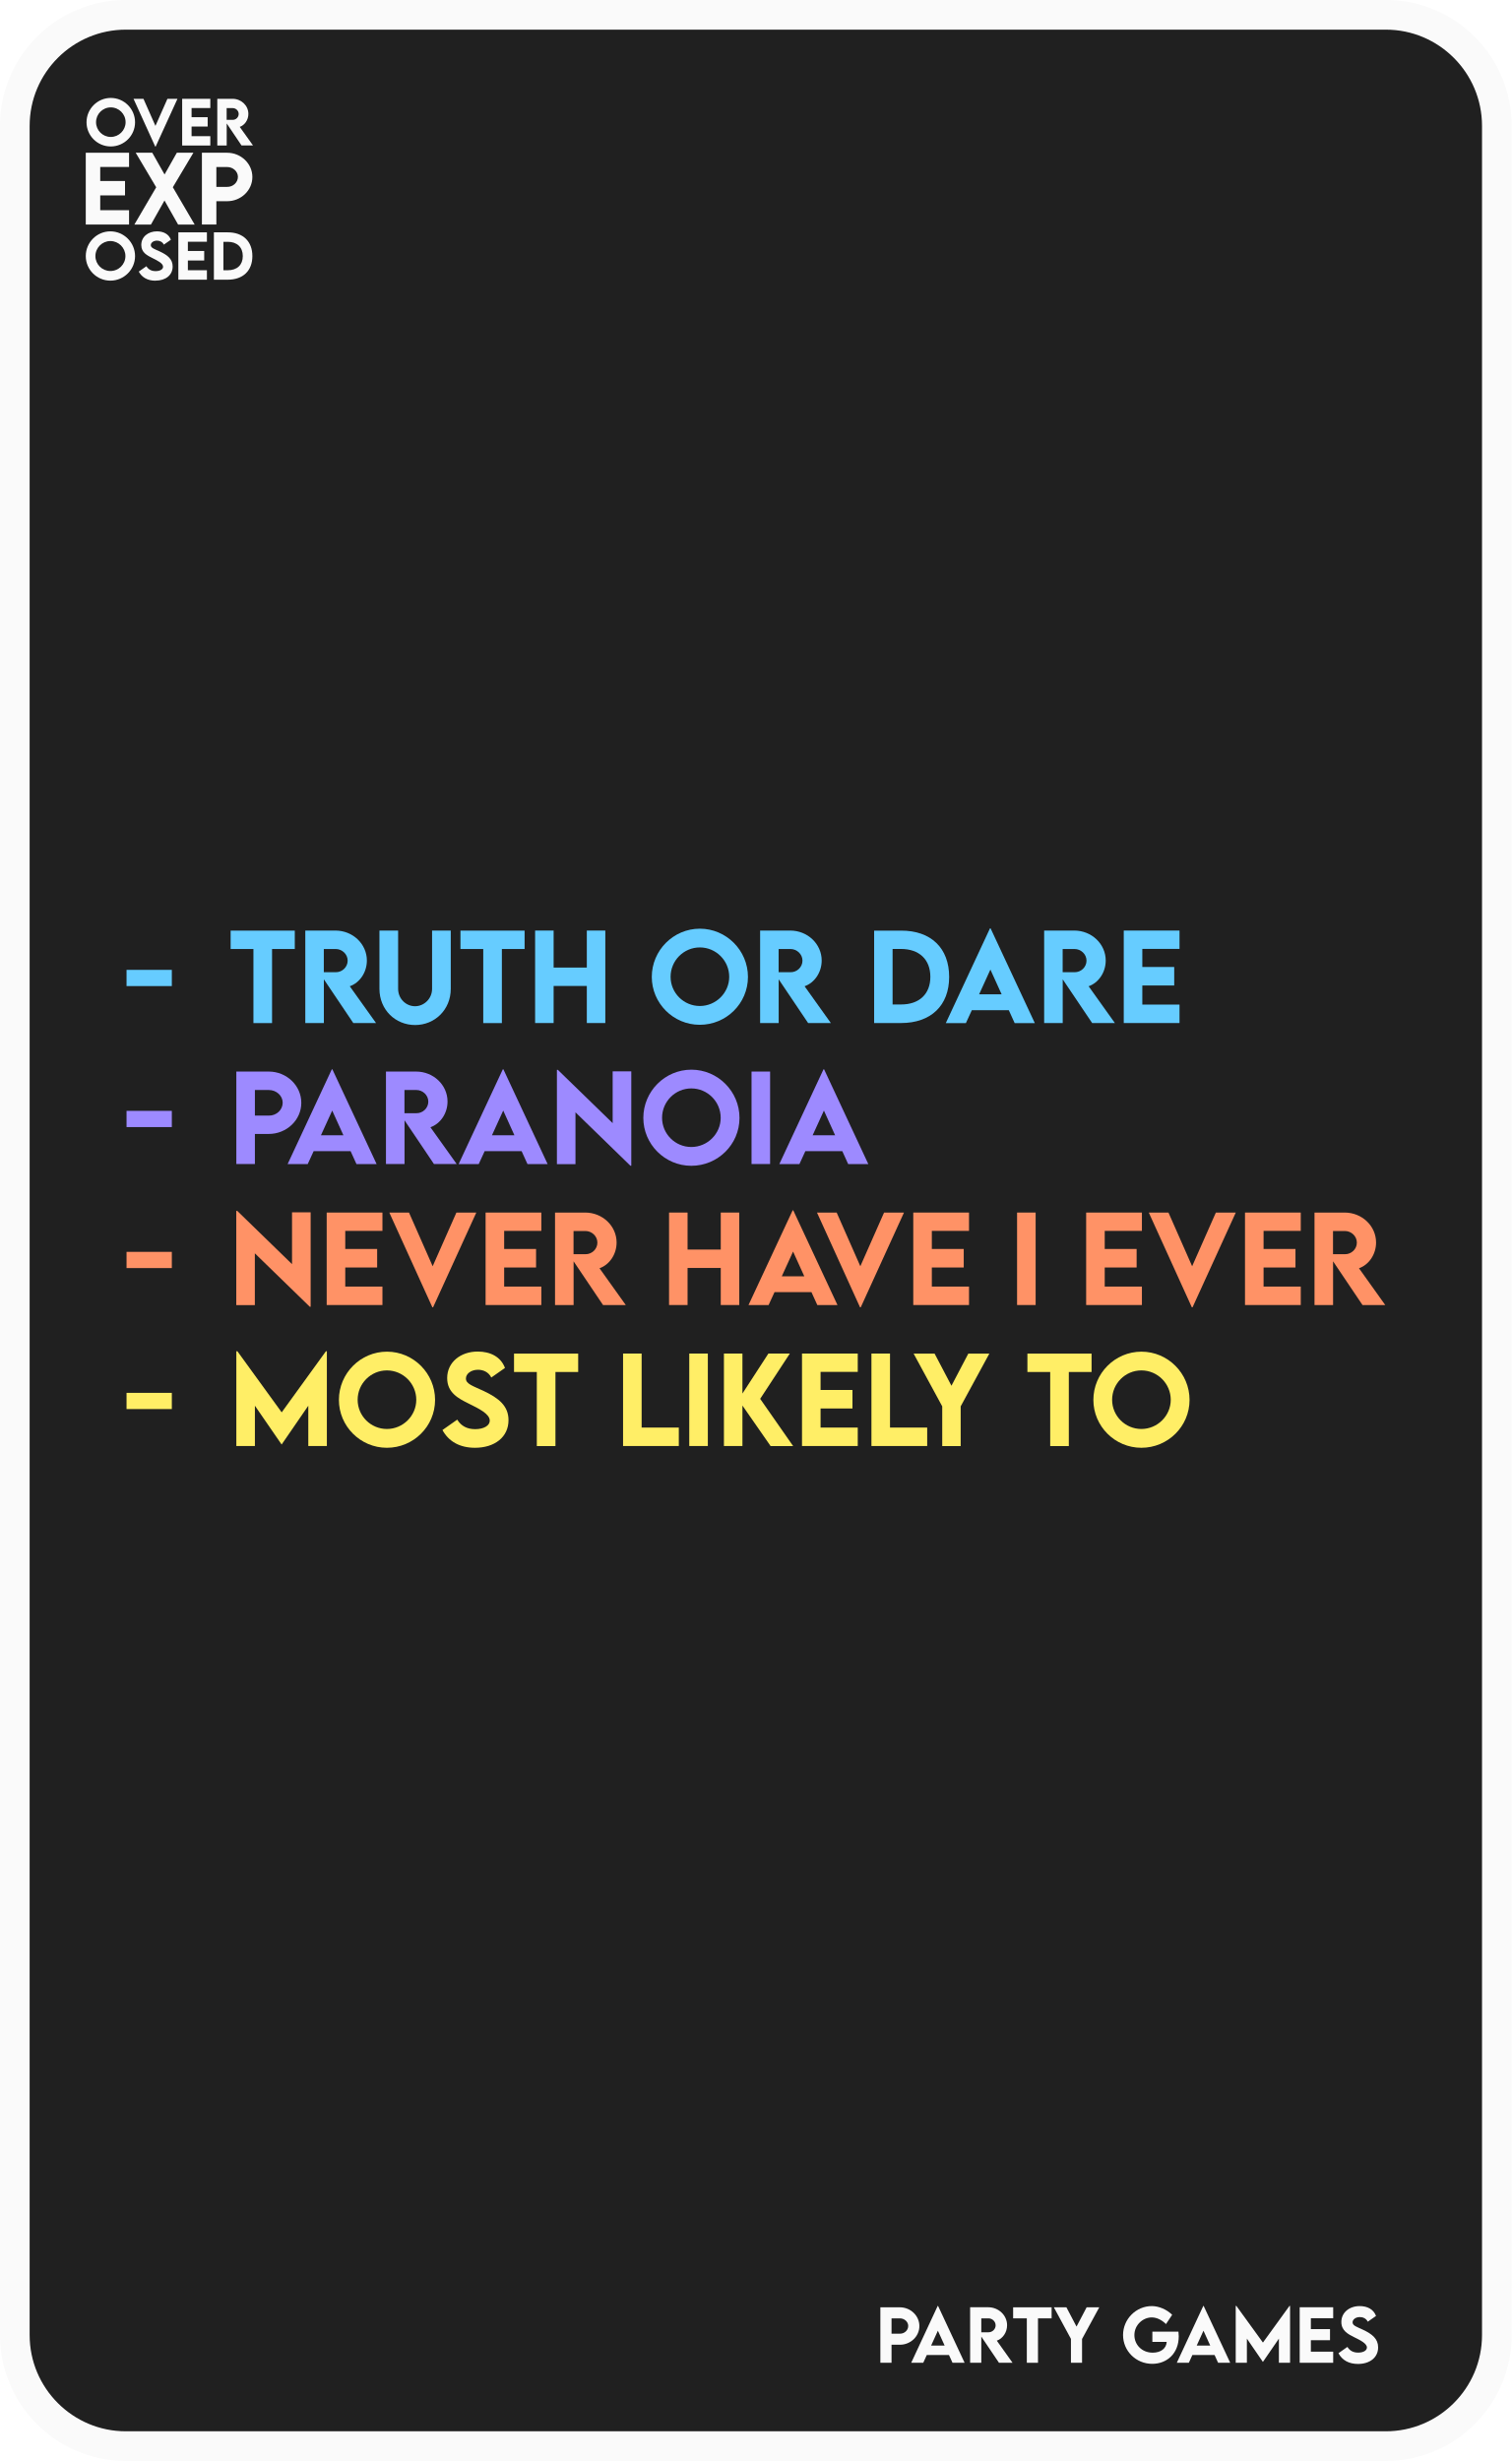
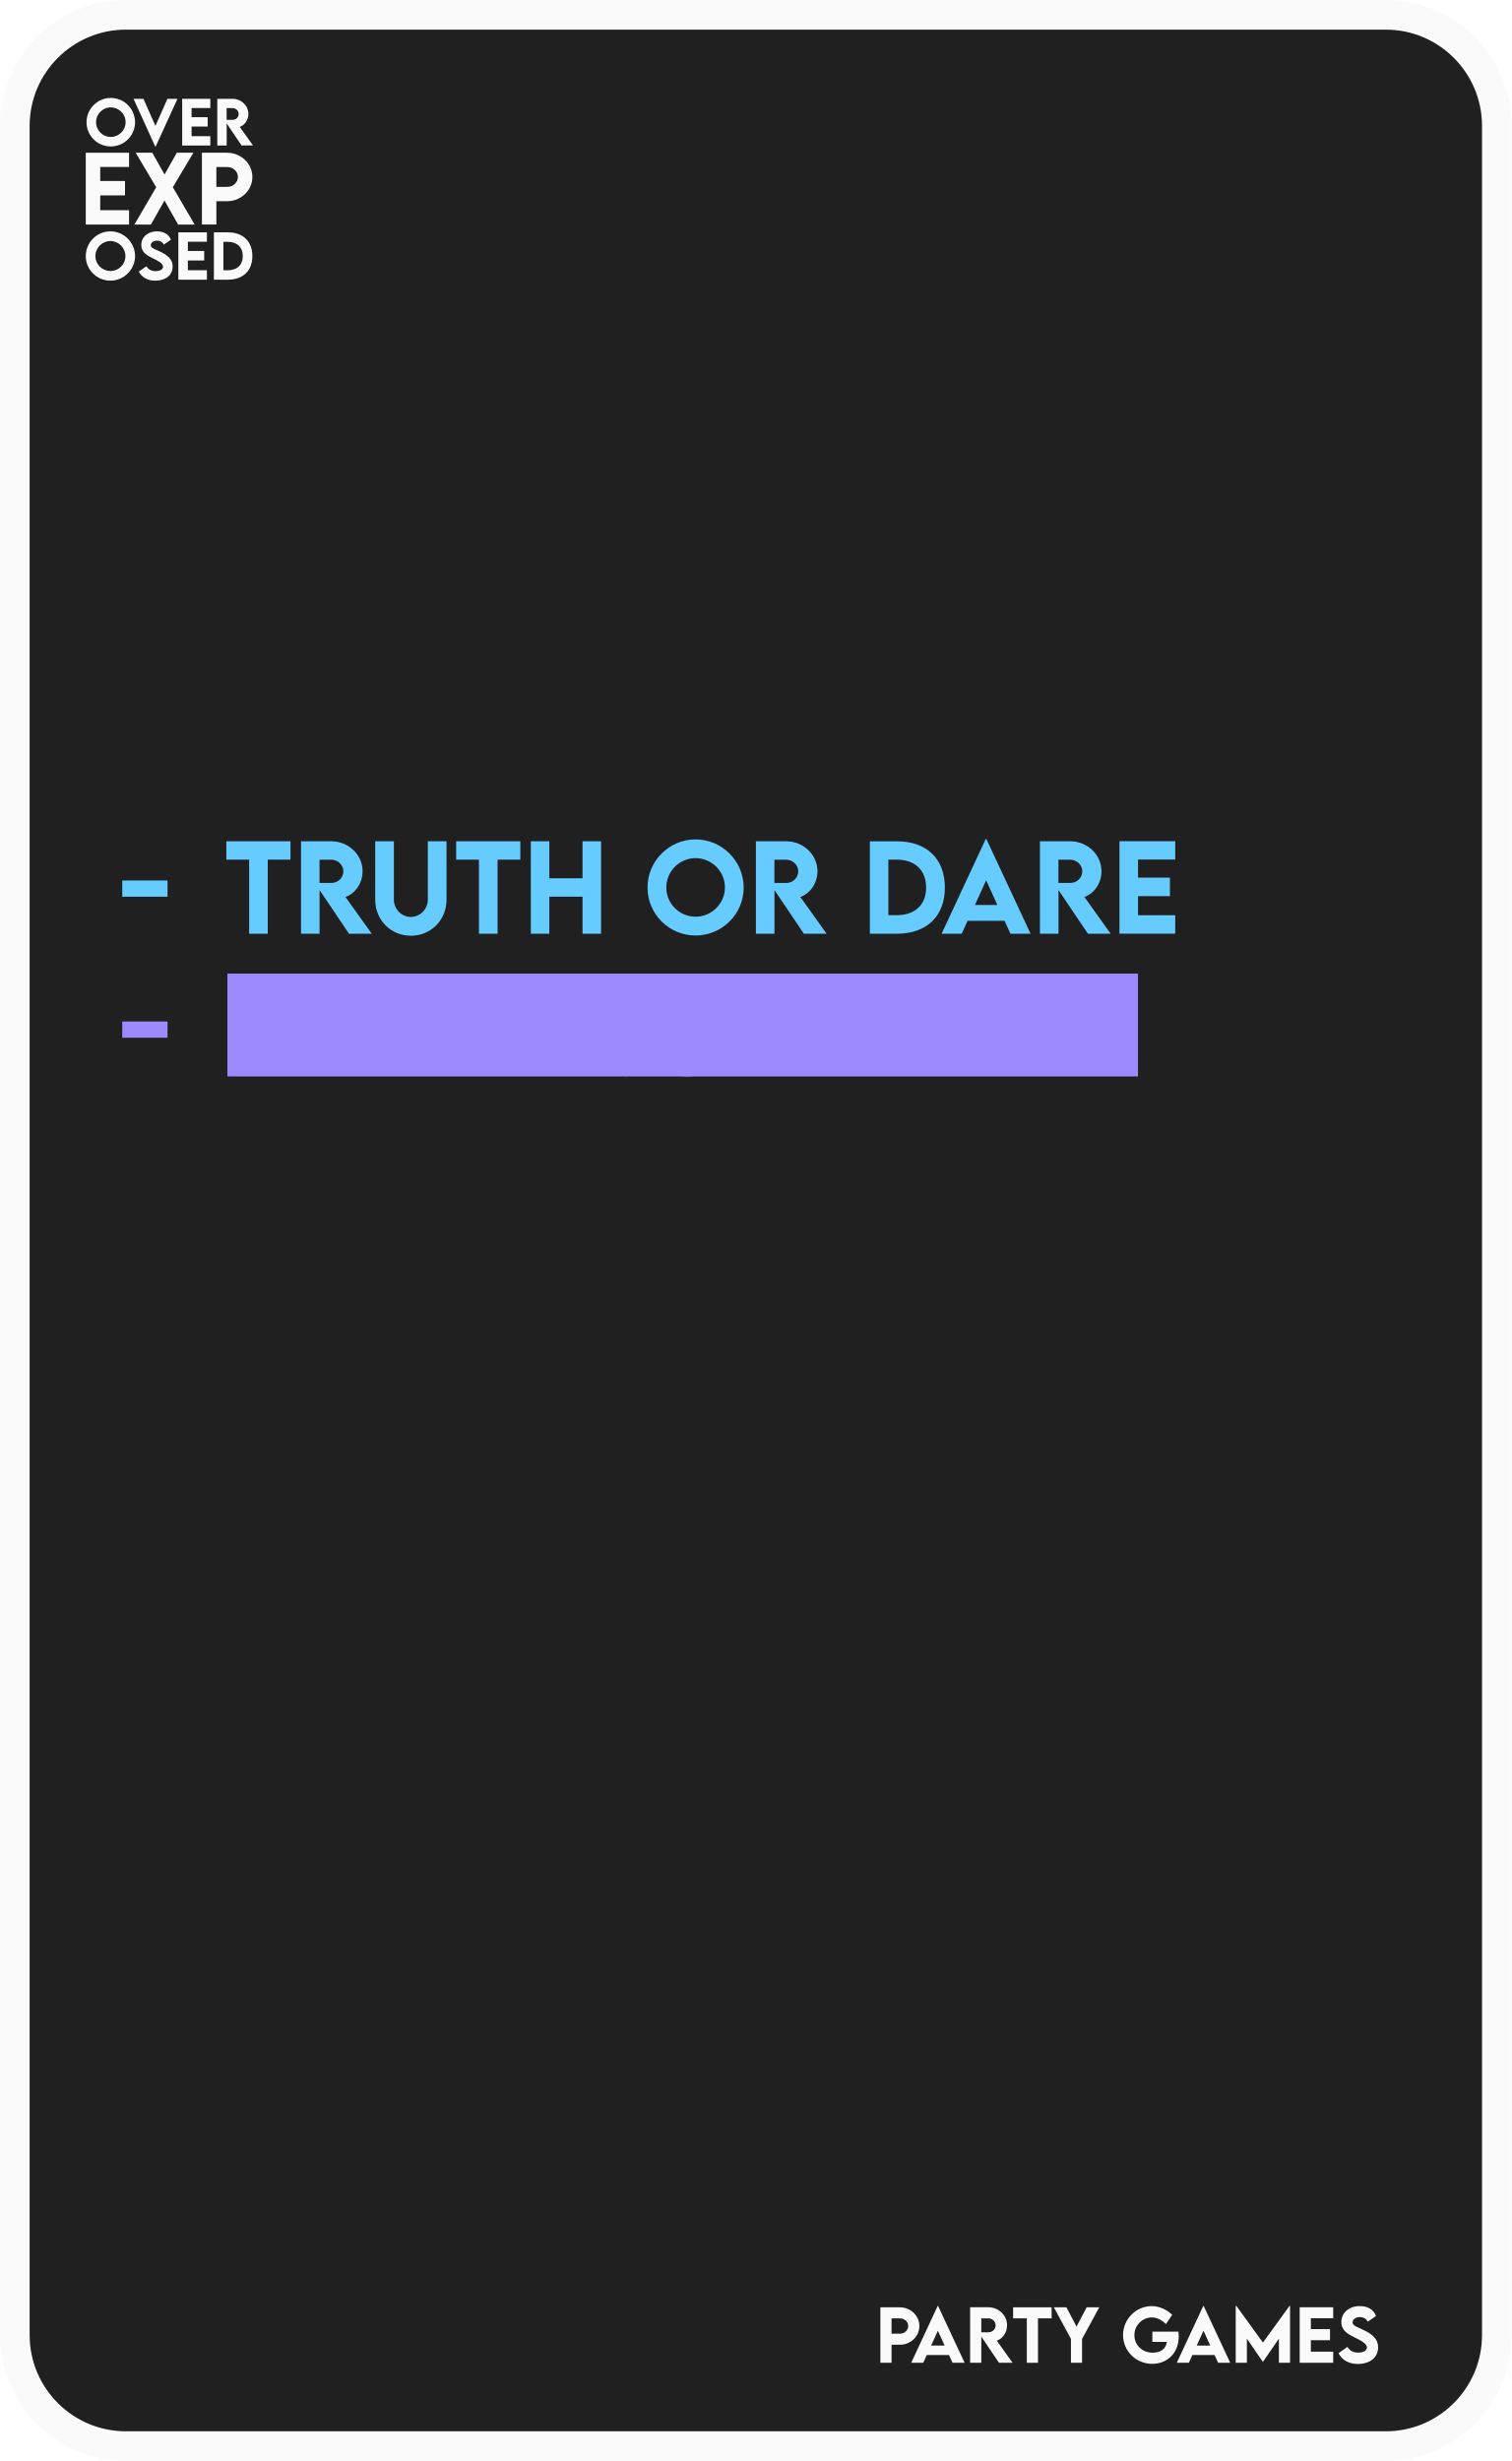
<svg xmlns="http://www.w3.org/2000/svg" id="Layer_2" viewBox="0 0 257.33 418.91">
  <defs>
    <style>
      .cls-1 {
        fill: none;
        stroke: #fafafa;
        stroke-linecap: round;
        stroke-linejoin: round;
        stroke-width: 5.05px;
      }

      .cls-2 {
-         fill: #fe6;
+         fill: #6cf;
      }

      .cls-3 {
-         fill: #ff9266;
+         fill: #202020;
      }

      .cls-4 {
-         fill: #6cf;
+         fill: #9d8aff;
      }

      .cls-5 {
-         fill: #202020;
-       }
- 
-       .cls-6 {
-         fill: #9d8aff;
-       }
- 
-       .cls-7 {
        fill: #fafafa;
      }
    </style>
  </defs>
  <g id="Layer_1-2" data-name="Layer_1">
+     <rect class="cls-3" x="2.52" y="2.52" width="252.28" height="413.86" rx="18.92" ry="18.92" />
+     <rect class="cls-1" x="2.52" y="2.52" width="252.28" height="413.86" rx="18.92" ry="18.92" />
    <g>
-       <rect class="cls-5" x="2.52" y="2.52" width="252.28" height="413.86" rx="18.92" ry="18.92" />
-       <rect class="cls-1" x="2.52" y="2.52" width="252.28" height="413.86" rx="18.92" ry="18.92" />
-       <g>
-         <g>
-           <path class="cls-7" d="M17.06,28.42v2.39h4.22v2.45h-4.22v2.52h4.91v2.44h-7.37v-12.22h7.37v2.42h-4.91Z" />
-           <path class="cls-7" d="M26.59,31.88l-3.49-5.88h2.82l2.09,3.7,2.09-3.7h2.82l-3.5,5.87,3.72,6.36h-2.82l-2.32-4.1-2.31,4.1h-2.82l3.72-6.35Z" />
-           <path class="cls-7" d="M34.37,26h4.29c2.37,0,4.3,1.86,4.3,4.13s-1.93,4.12-4.3,4.12h-1.83v3.97h-2.46v-12.22ZM40.5,30.11c0-.93-.83-1.68-1.84-1.68h-1.83v3.38h1.83c1.02.02,1.84-.76,1.84-1.71Z" />
-         </g>
-         <g>
-           <path class="cls-7" d="M14.73,20.81c0-2.28,1.86-4.14,4.13-4.14s4.13,1.86,4.13,4.14-1.86,4.12-4.14,4.12-4.12-1.85-4.12-4.12ZM21.38,20.8c0-1.39-1.13-2.52-2.52-2.52s-2.51,1.13-2.51,2.52,1.13,2.51,2.51,2.51,2.52-1.13,2.52-2.51Z" />
-           <path class="cls-7" d="M30.21,16.82l-3.72,8.14h-.06l-3.7-8.14h1.69l2.04,4.61,2.04-4.61h1.71Z" />
-           <path class="cls-7" d="M32.61,18.4v1.55h2.74v1.59h-2.74v1.64h3.19v1.59h-4.79v-7.95h4.79v1.57h-3.19Z" />
-           <path class="cls-7" d="M41.12,24.77l-2.53-3.76v3.76h-1.6v-7.95s2.59,0,2.59,0c1.48,0,2.7,1.14,2.7,2.57,0,1.02-.62,1.91-1.47,2.21l2.26,3.16h-1.95ZM38.58,20.4h1.03c.54.01,1.02-.43,1.02-1s-.49-1-1.02-1h-1.03v2Z" />
-         </g>
-         <path class="cls-7" d="M18.79,46.13c-1.41,0-2.55-1.14-2.55-2.54s1.15-2.56,2.55-2.56,2.56,1.15,2.56,2.56-1.15,2.54-2.56,2.54ZM18.79,47.77c2.31,0,4.2-1.88,4.2-4.18s-1.89-4.21-4.2-4.21-4.19,1.89-4.19,4.21,1.89,4.18,4.19,4.18Z" />
-         <path class="cls-7" d="M26.46,47.77c1.73,0,2.93-.93,2.93-2.41,0-1.24-.84-1.92-2.18-2.55-.93-.43-1.54-.6-1.54-1.08,0-.42.45-.77,1.06-.77.45,0,.92.2,1.16.68l1.2-.83c-.36-.98-1.28-1.43-2.38-1.43-1.48,0-2.66.92-2.66,2.32,0,1.29,1,1.78,1.9,2.23.85.42,1.81.89,1.81,1.48,0,.43-.51.74-1.27.74-.69,0-1.21-.26-1.57-.83l-1.3.91c.54,1,1.52,1.55,2.84,1.55Z" />
-         <polygon class="cls-7" points="35.22 41.15 35.22 39.55 30.36 39.55 30.36 47.61 35.22 47.61 35.22 46 31.98 46 31.98 44.34 34.76 44.34 34.76 42.72 31.98 42.72 31.98 41.15 35.22 41.15" />
-         <path class="cls-7" d="M38.77,46h-.74v-4.84h.73c1.6,0,2.57.92,2.57,2.43s-.97,2.41-2.55,2.41ZM38.76,39.55h-2.35v8.06h2.35c2.61,0,4.2-1.52,4.2-4.02s-1.59-4.05-4.2-4.04Z" />
-       </g>
-       <g>
-         <path class="cls-7" d="M149.86,392.75h3.32c1.83,0,3.32,1.44,3.32,3.19s-1.49,3.18-3.32,3.18h-1.42v3.07h-1.9v-9.45ZM154.6,395.92c0-.71-.64-1.29-1.42-1.29h-1.42v2.61h1.42c.79.01,1.42-.59,1.42-1.32Z" />
-         <path class="cls-7" d="M161.54,400.87h-3.78l-.6,1.32h-2.05l4.51-9.68h.06l4.52,9.68h-2.06l-.6-1.32ZM160.8,399.26l-1.15-2.53-1.15,2.53h2.3Z" />
-         <path class="cls-7" d="M170.05,402.19l-3.01-4.46v4.46h-1.9v-9.45s3.08,0,3.08,0c1.76,0,3.21,1.36,3.21,3.06,0,1.21-.73,2.27-1.75,2.63l2.68,3.76h-2.32ZM167.04,397h1.22c.64.01,1.22-.51,1.22-1.18s-.58-1.19-1.22-1.19h-1.22v2.37Z" />
-         <path class="cls-7" d="M179.01,394.63h-2.32v7.56h-1.9v-7.56h-2.33v-1.88h6.55v1.88Z" />
-         <path class="cls-7" d="M182.31,398.14l-2.92-5.39h2.14l1.72,3.28,1.72-3.28h2.15l-2.93,5.39v4.05h-1.89v-4.05Z" />
-         <path class="cls-7" d="M200.65,397.68c0,2.96-2.04,4.69-4.51,4.69-2.78,0-4.97-2.2-4.97-4.9s2.2-4.93,4.9-4.93c1.22.01,2.53.57,3.46,1.48l-1.05,1.58c-.74-.72-1.58-1.13-2.43-1.13-1.46,0-2.95,1.24-2.95,3.01,0,1.64,1.28,2.99,3.12,2.99,1.35,0,2.31-.69,2.38-1.83h-2.44v-1.75h4.44c.03.28.05.54.05.8Z" />
-         <path class="cls-7" d="M206.75,400.87h-3.78l-.6,1.32h-2.05l4.51-9.68h.06l4.52,9.68h-2.06l-.6-1.32ZM206.01,399.26l-1.15-2.53-1.15,2.53h2.3Z" />
-         <path class="cls-7" d="M219.6,392.51v9.68h-1.9v-4.11l-2.72,3.96h-.01l-2.72-3.96v4.11h-1.9v-9.68h.11l4.52,6.24,4.52-6.24h.11Z" />
-         <path class="cls-7" d="M223.14,394.61v1.85h3.26v1.89h-3.26v1.95h3.8v1.89h-5.7v-9.45h5.7v1.87h-3.8Z" />
-         <path class="cls-7" d="M227.84,400.56l1.52-1.07c.42.67,1.02.97,1.83.97.89,0,1.49-.36,1.49-.87,0-.69-1.13-1.24-2.12-1.73-1.06-.53-2.23-1.11-2.23-2.61,0-1.63,1.38-2.71,3.12-2.71,1.29,0,2.36.53,2.78,1.68l-1.4.98c-.28-.56-.83-.79-1.35-.79-.71,0-1.24.41-1.24.9,0,.56.71.76,1.8,1.27,1.56.74,2.55,1.54,2.55,2.99,0,1.72-1.41,2.82-3.43,2.82-1.55,0-2.69-.64-3.32-1.82Z" />
-       </g>
+       <path class="cls-5" d="M17.06,28.42v2.39h4.22v2.45h-4.22v2.52h4.91v2.44h-7.37v-12.22h7.37v2.42h-4.91Z" />
+       <path class="cls-5" d="M26.59,31.88l-3.49-5.88h2.82l2.09,3.7,2.09-3.7h2.82l-3.5,5.87,3.72,6.36h-2.82l-2.32-4.1-2.31,4.1h-2.82l3.72-6.35Z" />
+       <path class="cls-5" d="M34.37,26h4.29c2.37,0,4.3,1.86,4.3,4.13s-1.93,4.12-4.3,4.12h-1.83v3.97h-2.46v-12.22ZM40.5,30.11c0-.93-.83-1.68-1.84-1.68h-1.83v3.38h1.83c1.02.02,1.84-.76,1.84-1.71Z" />
    </g>
    <g>
-       <path class="cls-4" d="M21.54,165.09h7.71v2.76h-7.71v-2.76Z" />
-       <path class="cls-4" d="M50.18,161.54h-3.87v12.61h-3.17v-12.61h-3.88v-3.13h10.92v3.13Z" />
-       <path class="cls-4" d="M60.14,174.14l-5.01-7.44v7.44h-3.16v-15.74s5.13,0,5.13,0c2.94,0,5.35,2.27,5.35,5.1,0,2.02-1.22,3.79-2.91,4.38l4.47,6.26h-3.87ZM55.12,165.49h2.03c1.07.02,2.03-.85,2.03-1.97s-.97-1.98-2.03-1.98h-2.03v3.96Z" />
-       <path class="cls-4" d="M64.59,168.32v-9.92h3.18v9.91c0,1.72,1.36,2.97,2.88,2.97s2.9-1.26,2.9-2.97v-9.91h3.18v9.92c0,3.56-2.72,6.16-6.07,6.16s-6.07-2.6-6.07-6.16Z" />
-       <path class="cls-4" d="M89.3,161.54h-3.87v12.61h-3.17v-12.61h-3.88v-3.13h10.92v3.13Z" />
-       <path class="cls-4" d="M103.04,158.4v15.74h-3.15v-6.31h-5.65v6.31h-3.15v-15.74h3.15v6.3h5.65v-6.3h3.15Z" />
-       <path class="cls-4" d="M110.95,166.29c0-4.52,3.68-8.21,8.18-8.21s8.19,3.69,8.19,8.21-3.69,8.15-8.2,8.15-8.17-3.67-8.17-8.15ZM124.13,166.27c0-2.75-2.25-5-5-5s-4.98,2.25-4.98,5,2.24,4.97,4.98,4.97,5-2.24,5-4.97Z" />
-       <path class="cls-4" d="M137.56,174.14l-5.01-7.44v7.44h-3.16v-15.74s5.13,0,5.13,0c2.94,0,5.35,2.27,5.35,5.1,0,2.02-1.22,3.79-2.91,4.38l4.47,6.26h-3.87ZM132.54,165.49h2.03c1.07.02,2.03-.85,2.03-1.97s-.97-1.98-2.03-1.98h-2.03v3.96Z" />
-       <path class="cls-4" d="M161.57,166.29c0,4.88-3.11,7.85-8.19,7.85h-4.58v-15.73h4.58c5.09-.02,8.19,2.97,8.19,7.88ZM158.37,166.28c0-2.95-1.89-4.75-5.01-4.75h-1.42v9.45h1.45c3.1,0,4.98-1.78,4.98-4.71Z" />
-       <path class="cls-4" d="M171.73,171.95h-6.3l-1.01,2.2h-3.42l7.52-16.13h.1l7.53,16.13h-3.43l-1-2.2ZM170.5,169.25l-1.91-4.21-1.92,4.21h3.84Z" />
-       <path class="cls-4" d="M185.91,174.14l-5.01-7.44v7.44h-3.16v-15.74s5.13,0,5.13,0c2.94,0,5.35,2.27,5.35,5.1,0,2.02-1.22,3.79-2.91,4.38l4.47,6.26h-3.87ZM180.89,165.49h2.03c1.07.02,2.03-.85,2.03-1.97s-.97-1.98-2.03-1.98h-2.03v3.96Z" />
-       <path class="cls-4" d="M194.45,161.52v3.08h5.43v3.15h-5.43v3.25h6.33v3.14h-9.49v-15.74h9.49v3.12h-6.33Z" />
-       <path class="cls-6" d="M21.54,189.09h7.71v2.76h-7.71v-2.76Z" />
-       <path class="cls-6" d="M40.22,182.4h5.53c3.05,0,5.54,2.39,5.54,5.32s-2.49,5.3-5.54,5.3h-2.36v5.12h-3.16v-15.74ZM48.12,187.7c0-1.19-1.06-2.16-2.37-2.16h-2.36v4.36h2.36c1.31.02,2.37-.98,2.37-2.2Z" />
-       <path class="cls-6" d="M59.69,195.95h-6.3l-1.01,2.2h-3.42l7.52-16.13h.1l7.53,16.13h-3.43l-1-2.2ZM58.46,193.25l-1.91-4.21-1.92,4.21h3.84Z" />
-       <path class="cls-6" d="M73.87,198.14l-5.01-7.44v7.44h-3.16v-15.74s5.13,0,5.13,0c2.94,0,5.35,2.27,5.35,5.1,0,2.02-1.22,3.79-2.91,4.38l4.47,6.26h-3.87ZM68.85,189.49h2.03c1.07.02,2.03-.85,2.03-1.97s-.97-1.98-2.03-1.98h-2.03v3.96Z" />
-       <path class="cls-6" d="M88.8,195.95h-6.3l-1.01,2.2h-3.42l7.52-16.13h.1l7.53,16.13h-3.43l-1-2.2ZM87.57,193.25l-1.91-4.21-1.92,4.21h3.84Z" />
-       <path class="cls-6" d="M107.46,182.36v16.07h-.15l-9.35-9.09v8.82h-3.16v-16.05h.16l9.33,9.07v-8.82h3.17Z" />
-       <path class="cls-6" d="M109.51,190.29c0-4.52,3.68-8.21,8.18-8.21s8.19,3.69,8.19,8.21-3.69,8.15-8.2,8.15-8.17-3.67-8.17-8.15ZM122.68,190.27c0-2.75-2.25-5-5-5s-4.98,2.25-4.98,5,2.24,4.97,4.98,4.97,5-2.24,5-4.97Z" />
-       <path class="cls-6" d="M127.93,182.4h3.16v15.74h-3.16v-15.74Z" />
-       <path class="cls-6" d="M143.39,195.95h-6.3l-1.01,2.2h-3.42l7.52-16.13h.1l7.53,16.13h-3.43l-1-2.2ZM142.16,193.25l-1.91-4.21-1.92,4.21h3.84Z" />
-       <path class="cls-3" d="M21.54,213.09h7.71v2.76h-7.71v-2.76Z" />
-       <path class="cls-3" d="M52.88,206.36v16.07h-.15l-9.35-9.09v8.82h-3.16v-16.05h.16l9.33,9.07v-8.82h3.17Z" />
-       <path class="cls-3" d="M58.77,209.52v3.08h5.43v3.15h-5.43v3.25h6.33v3.14h-9.49v-15.74h9.49v3.12h-6.33Z" />
-       <path class="cls-3" d="M81.08,206.4l-7.36,16.13h-.12l-7.33-16.13h3.35l4.03,9.14,4.04-9.14h3.39Z" />
-       <path class="cls-3" d="M85.82,209.52v3.08h5.43v3.15h-5.43v3.25h6.33v3.14h-9.49v-15.74h9.49v3.12h-6.33Z" />
-       <path class="cls-3" d="M102.65,222.14l-5.01-7.44v7.44h-3.16v-15.74s5.13,0,5.13,0c2.94,0,5.35,2.27,5.35,5.1,0,2.02-1.22,3.79-2.91,4.38l4.47,6.26h-3.87ZM97.63,213.49h2.03c1.07.02,2.03-.85,2.03-1.97s-.97-1.98-2.03-1.98h-2.03v3.96Z" />
-       <path class="cls-3" d="M125.84,206.4v15.74h-3.15v-6.31h-5.65v6.31h-3.15v-15.74h3.15v6.3h5.65v-6.3h3.15Z" />
-       <path class="cls-3" d="M138.14,219.95h-6.3l-1.01,2.2h-3.42l7.52-16.13h.1l7.53,16.13h-3.43l-1-2.2ZM136.91,217.25l-1.91-4.21-1.92,4.21h3.84Z" />
-       <path class="cls-3" d="M153.88,206.4l-7.36,16.13h-.12l-7.33-16.13h3.35l4.03,9.14,4.04-9.14h3.39Z" />
-       <path class="cls-3" d="M158.62,209.52v3.08h5.43v3.15h-5.43v3.25h6.33v3.14h-9.49v-15.74h9.49v3.12h-6.33Z" />
-       <path class="cls-3" d="M173.13,206.4h3.16v15.74h-3.16v-15.74Z" />
-       <path class="cls-3" d="M188.05,209.52v3.08h5.43v3.15h-5.43v3.25h6.33v3.14h-9.49v-15.74h9.49v3.12h-6.33Z" />
-       <path class="cls-3" d="M210.36,206.4l-7.36,16.13h-.12l-7.33-16.13h3.35l4.03,9.14,4.04-9.14h3.39Z" />
-       <path class="cls-3" d="M215.09,209.52v3.08h5.43v3.15h-5.43v3.25h6.33v3.14h-9.49v-15.74h9.49v3.12h-6.33Z" />
-       <path class="cls-3" d="M231.93,222.14l-5.01-7.44v7.44h-3.16v-15.74s5.13,0,5.13,0c2.94,0,5.35,2.27,5.35,5.1,0,2.02-1.22,3.79-2.91,4.38l4.47,6.26h-3.87ZM226.91,213.49h2.03c1.07.02,2.03-.85,2.03-1.97s-.97-1.98-2.03-1.98h-2.03v3.96Z" />
-       <path class="cls-2" d="M21.54,237.09h7.71v2.76h-7.71v-2.76Z" />
-       <path class="cls-2" d="M55.64,230.01v16.13h-3.16v-6.86l-4.53,6.59h-.02l-4.54-6.59v6.86h-3.16v-16.13h.18l7.54,10.4,7.53-10.4h.18Z" />
-       <path class="cls-2" d="M57.69,238.29c0-4.52,3.68-8.21,8.18-8.21s8.19,3.69,8.19,8.21-3.69,8.15-8.2,8.15-8.17-3.67-8.17-8.15ZM70.86,238.27c0-2.75-2.25-5-5-5s-4.98,2.25-4.98,5,2.24,4.97,4.98,4.97,5-2.24,5-4.97Z" />
-       <path class="cls-2" d="M75.3,243.43l2.53-1.78c.69,1.11,1.7,1.62,3.06,1.62,1.48,0,2.48-.61,2.48-1.45,0-1.15-1.88-2.06-3.54-2.88-1.77-.88-3.71-1.85-3.71-4.36,0-2.72,2.3-4.52,5.2-4.52,2.15,0,3.93.89,4.64,2.79l-2.33,1.63c-.47-.94-1.38-1.32-2.26-1.32-1.18,0-2.06.68-2.06,1.49,0,.94,1.19,1.26,3,2.11,2.61,1.23,4.25,2.56,4.25,4.98,0,2.87-2.34,4.7-5.71,4.7-2.58,0-4.48-1.07-5.54-3.03Z" />
-       <path class="cls-2" d="M98.42,233.54h-3.87v12.61h-3.17v-12.61h-3.88v-3.13h10.92v3.13Z" />
-       <path class="cls-2" d="M115.55,243v3.14h-9.49v-15.74h3.16v12.6h6.33Z" />
-       <path class="cls-2" d="M117.33,230.4h3.16v15.74h-3.16v-15.74Z" />
-       <path class="cls-2" d="M131.17,246.14l-4.79-6.89v6.89h-3.15v-15.74h3.15v6.81l4.42-6.81h3.65l-5.05,7.71,5.61,8.04h-3.85Z" />
-       <path class="cls-2" d="M139.68,233.52v3.08h5.43v3.15h-5.43v3.25h6.33v3.14h-9.49v-15.74h9.49v3.12h-6.33Z" />
-       <path class="cls-2" d="M157.83,243v3.14h-9.49v-15.74h3.16v12.6h6.33Z" />
-       <path class="cls-2" d="M160.39,239.39l-4.87-8.98h3.57l2.87,5.47,2.87-5.47h3.58l-4.88,8.98v6.76h-3.14v-6.76Z" />
-       <path class="cls-2" d="M185.81,233.54h-3.87v12.61h-3.17v-12.61h-3.88v-3.13h10.92v3.13Z" />
-       <path class="cls-2" d="M186.12,238.29c0-4.52,3.68-8.21,8.18-8.21s8.19,3.69,8.19,8.21-3.69,8.15-8.2,8.15-8.17-3.67-8.17-8.15ZM199.29,238.27c0-2.75-2.25-5-5-5s-4.98,2.25-4.98,5,2.24,4.97,4.98,4.97,5-2.24,5-4.97Z" />
+       <path class="cls-5" d="M14.73,20.81c0-2.28,1.86-4.14,4.13-4.14s4.13,1.86,4.13,4.14-1.86,4.12-4.14,4.12-4.12-1.85-4.12-4.12ZM21.38,20.8c0-1.39-1.13-2.52-2.52-2.52s-2.51,1.13-2.51,2.52,1.13,2.51,2.51,2.51,2.52-1.13,2.52-2.51Z" />
+       <path class="cls-5" d="M30.21,16.82l-3.72,8.14h-.06l-3.7-8.14h1.69l2.04,4.61,2.04-4.61h1.71Z" />
+       <path class="cls-5" d="M32.61,18.4v1.55h2.74v1.59h-2.74v1.64h3.19v1.59h-4.79v-7.95h4.79v1.57h-3.19Z" />
+       <path class="cls-5" d="M41.12,24.77l-2.53-3.76v3.76h-1.6v-7.95s2.59,0,2.59,0c1.48,0,2.7,1.14,2.7,2.57,0,1.02-.62,1.91-1.47,2.21l2.26,3.16h-1.95ZM38.58,20.4h1.03c.54.01,1.02-.43,1.02-1s-.49-1-1.02-1h-1.03v2Z" />
    </g>
+     <path class="cls-5" d="M18.79,46.13c-1.41,0-2.55-1.14-2.55-2.54s1.15-2.56,2.55-2.56,2.56,1.15,2.56,2.56-1.15,2.54-2.56,2.54ZM18.79,47.77c2.31,0,4.2-1.88,4.2-4.18s-1.89-4.21-4.2-4.21-4.19,1.89-4.19,4.21,1.89,4.18,4.19,4.18Z" />
+     <path class="cls-5" d="M26.46,47.77c1.73,0,2.93-.93,2.93-2.41,0-1.24-.84-1.92-2.18-2.55-.93-.43-1.54-.6-1.54-1.08,0-.42.45-.77,1.06-.77.45,0,.92.2,1.16.68l1.2-.83c-.36-.98-1.28-1.43-2.38-1.43-1.48,0-2.66.92-2.66,2.32,0,1.29,1,1.78,1.9,2.23.85.42,1.81.89,1.81,1.48,0,.43-.51.74-1.27.74-.69,0-1.21-.26-1.57-.83l-1.3.91c.54,1,1.52,1.55,2.84,1.55Z" />
+     <polygon class="cls-5" points="35.22 41.15 35.22 39.55 30.36 39.55 30.36 47.61 35.22 47.61 35.22 46 31.98 46 31.98 44.34 34.76 44.34 34.76 42.72 31.98 42.72 31.98 41.15 35.22 41.15" />
+     <path class="cls-5" d="M38.77,46h-.74v-4.84h.73c1.6,0,2.57.92,2.57,2.43s-.97,2.41-2.55,2.41ZM38.76,39.55h-2.35v8.06h2.35c2.61,0,4.2-1.52,4.2-4.02s-1.59-4.05-4.2-4.04Z" />
+     <path class="cls-2" d="M20.81,149.88h7.71v2.76h-7.71v-2.76Z" />
+     <path class="cls-2" d="M49.45,146.33h-3.87v12.61h-3.17v-12.61h-3.88v-3.13h10.92v3.13Z" />
+     <path class="cls-2" d="M59.41,158.94l-5.01-7.44v7.44h-3.16v-15.74s5.13,0,5.13,0c2.94,0,5.35,2.27,5.35,5.1,0,2.02-1.22,3.79-2.91,4.38l4.47,6.26h-3.87ZM54.39,150.29h2.03c1.07.02,2.03-.85,2.03-1.97s-.97-1.98-2.03-1.98h-2.03v3.96Z" />
+     <path class="cls-2" d="M63.87,153.12v-9.92h3.18v9.91c0,1.72,1.36,2.97,2.88,2.97s2.9-1.26,2.9-2.97v-9.91h3.18v9.92c0,3.56-2.72,6.16-6.07,6.16s-6.07-2.6-6.07-6.16Z" />
+     <path class="cls-2" d="M88.57,146.33h-3.87v12.61h-3.17v-12.61h-3.88v-3.13h10.92v3.13Z" />
+     <path class="cls-2" d="M102.31,143.2v15.74h-3.15v-6.31h-5.65v6.31h-3.15v-15.74h3.15v6.3h5.65v-6.3h3.15Z" />
+     <path class="cls-2" d="M110.22,151.09c0-4.52,3.68-8.21,8.18-8.21s8.19,3.69,8.19,8.21-3.69,8.15-8.2,8.15-8.17-3.67-8.17-8.15ZM123.4,151.07c0-2.75-2.25-5-5-5s-4.98,2.25-4.98,5,2.24,4.97,4.98,4.97,5-2.24,5-4.97Z" />
+     <path class="cls-2" d="M136.84,158.94l-5.01-7.44v7.44h-3.16v-15.74s5.13,0,5.13,0c2.94,0,5.35,2.27,5.35,5.1,0,2.02-1.22,3.79-2.91,4.38l4.47,6.26h-3.87ZM131.82,150.29h2.03c1.07.02,2.03-.85,2.03-1.97s-.97-1.98-2.03-1.98h-2.03v3.96Z" />
+     <path class="cls-2" d="M160.84,151.09c0,4.88-3.11,7.85-8.19,7.85h-4.58v-15.73h4.58c5.09-.02,8.19,2.97,8.19,7.88ZM157.65,151.08c0-2.95-1.89-4.75-5.01-4.75h-1.42v9.45h1.45c3.1,0,4.98-1.78,4.98-4.71Z" />
+     <path class="cls-2" d="M171.01,156.74h-6.3l-1.01,2.2h-3.42l7.52-16.13h.1l7.53,16.13h-3.43l-1-2.2ZM169.78,154.05l-1.91-4.21-1.92,4.21h3.84Z" />
+     <path class="cls-2" d="M185.19,158.94l-5.01-7.44v7.44h-3.16v-15.74s5.13,0,5.13,0c2.94,0,5.35,2.27,5.35,5.1,0,2.02-1.22,3.79-2.91,4.38l4.47,6.26h-3.87ZM180.17,150.29h2.03c1.07.02,2.03-.85,2.03-1.97s-.97-1.98-2.03-1.98h-2.03v3.96Z" />
+     <path class="cls-2" d="M193.72,146.31v3.08h5.43v3.15h-5.43v3.25h6.33v3.14h-9.49v-15.74h9.49v3.12h-6.33Z" />
+     <path class="cls-4" d="M20.81,173.88h7.71v2.76h-7.71v-2.76Z" />
+     <path class="cls-4" d="M39.49,167.2h5.53c3.05,0,5.54,2.39,5.54,5.32s-2.49,5.3-5.54,5.3h-2.36v5.12h-3.16v-15.74ZM47.39,172.49c0-1.19-1.06-2.16-2.37-2.16h-2.36v4.36h2.36c1.31.02,2.37-.98,2.37-2.2Z" />
+     <path class="cls-4" d="M58.97,180.74h-6.3l-1.01,2.2h-3.42l7.52-16.13h.1l7.53,16.13h-3.43l-1-2.2ZM57.73,178.05l-1.91-4.21-1.92,4.21h3.84Z" />
+     <path class="cls-4" d="M73.14,182.94l-5.01-7.44v7.44h-3.16v-15.74s5.13,0,5.13,0c2.94,0,5.35,2.27,5.35,5.1,0,2.02-1.22,3.79-2.91,4.38l4.47,6.26h-3.87ZM68.13,174.29h2.03c1.07.02,2.03-.85,2.03-1.97s-.97-1.98-2.03-1.98h-2.03v3.96Z" />
+     <path class="cls-4" d="M88.08,180.74h-6.3l-1.01,2.2h-3.42l7.52-16.13h.1l7.53,16.13h-3.43l-1-2.2ZM86.85,178.05l-1.91-4.21-1.92,4.21h3.84Z" />
+     <path class="cls-4" d="M106.73,167.16v16.07h-.15l-9.35-9.09v8.82h-3.16v-16.05h.16l9.33,9.07v-8.82h3.17Z" />
+     <path class="cls-4" d="M108.78,175.09c0-4.52,3.68-8.21,8.18-8.21s8.19,3.69,8.19,8.21-3.69,8.15-8.2,8.15-8.17-3.67-8.17-8.15ZM121.95,175.07c0-2.75-2.25-5-5-5s-4.98,2.25-4.98,5,2.24,4.97,4.98,4.97,5-2.24,5-4.97Z" />
+     <path class="cls-4" d="M127.21,167.2h3.16v15.74h-3.16v-15.74Z" />
+     <path class="cls-4" d="M142.67,180.74h-6.3l-1.01,2.2h-3.42l7.52-16.13h.1l7.53,16.13h-3.43l-1-2.2ZM141.44,178.05l-1.91-4.21-1.92,4.21h3.84Z" />
+     <g>
+       <path class="cls-5" d="M149.86,392.75h3.32c1.83,0,3.32,1.44,3.32,3.19s-1.49,3.18-3.32,3.18h-1.42v3.07h-1.9v-9.45ZM154.6,395.92c0-.71-.64-1.29-1.42-1.29h-1.42v2.61h1.42c.79.01,1.42-.59,1.42-1.32Z" />
+       <path class="cls-5" d="M161.54,400.87h-3.78l-.6,1.32h-2.05l4.51-9.68h.06l4.52,9.68h-2.06l-.6-1.32ZM160.8,399.26l-1.15-2.53-1.15,2.53h2.3Z" />
+       <path class="cls-5" d="M170.05,402.19l-3.01-4.46v4.46h-1.9v-9.45s3.08,0,3.08,0c1.76,0,3.21,1.36,3.21,3.06,0,1.21-.73,2.27-1.75,2.63l2.68,3.76h-2.32ZM167.04,397h1.22c.64.01,1.22-.51,1.22-1.18s-.58-1.19-1.22-1.19h-1.22v2.37Z" />
+       <path class="cls-5" d="M179.01,394.63h-2.32v7.56h-1.9v-7.56h-2.33v-1.88h6.55v1.88Z" />
+       <path class="cls-5" d="M182.31,398.14l-2.92-5.39h2.14l1.72,3.28,1.72-3.28h2.15l-2.93,5.39v4.05h-1.89v-4.05Z" />
+       <path class="cls-5" d="M200.65,397.68c0,2.96-2.04,4.69-4.51,4.69-2.78,0-4.97-2.2-4.97-4.9s2.2-4.93,4.9-4.93c1.22.01,2.53.57,3.46,1.48l-1.05,1.58c-.74-.72-1.58-1.13-2.43-1.13-1.46,0-2.95,1.24-2.95,3.01,0,1.64,1.28,2.99,3.12,2.99,1.35,0,2.31-.69,2.38-1.83h-2.44v-1.75h4.44c.03.28.05.54.05.8Z" />
+       <path class="cls-5" d="M206.75,400.87h-3.78l-.6,1.32h-2.05l4.51-9.68h.06l4.52,9.68h-2.06l-.6-1.32ZM206.01,399.26l-1.15-2.53-1.15,2.53h2.3Z" />
+       <path class="cls-5" d="M219.6,392.51v9.68h-1.9v-4.11l-2.72,3.96h-.01l-2.72-3.96v4.11h-1.9v-9.68h.11l4.52,6.24,4.52-6.24h.11Z" />
+       <path class="cls-5" d="M223.14,394.61v1.85h3.26v1.89h-3.26v1.95h3.8v1.89h-5.7v-9.45h5.7v1.87h-3.8Z" />
+       <path class="cls-5" d="M227.84,400.56l1.52-1.07c.42.67,1.02.97,1.83.97.89,0,1.49-.36,1.49-.87,0-.69-1.13-1.24-2.12-1.73-1.06-.53-2.23-1.11-2.23-2.61,0-1.63,1.38-2.71,3.12-2.71,1.29,0,2.36.53,2.78,1.68l-1.4.98c-.28-.56-.83-.79-1.35-.79-.71,0-1.24.41-1.24.9,0,.56.71.76,1.8,1.27,1.56.74,2.55,1.54,2.55,2.99,0,1.72-1.41,2.82-3.43,2.82-1.55,0-2.69-.64-3.32-1.82Z" />
+     </g>
+     <rect class="cls-4" x="38.71" y="165.73" width="155" height="17.5" />
  </g>
</svg>
